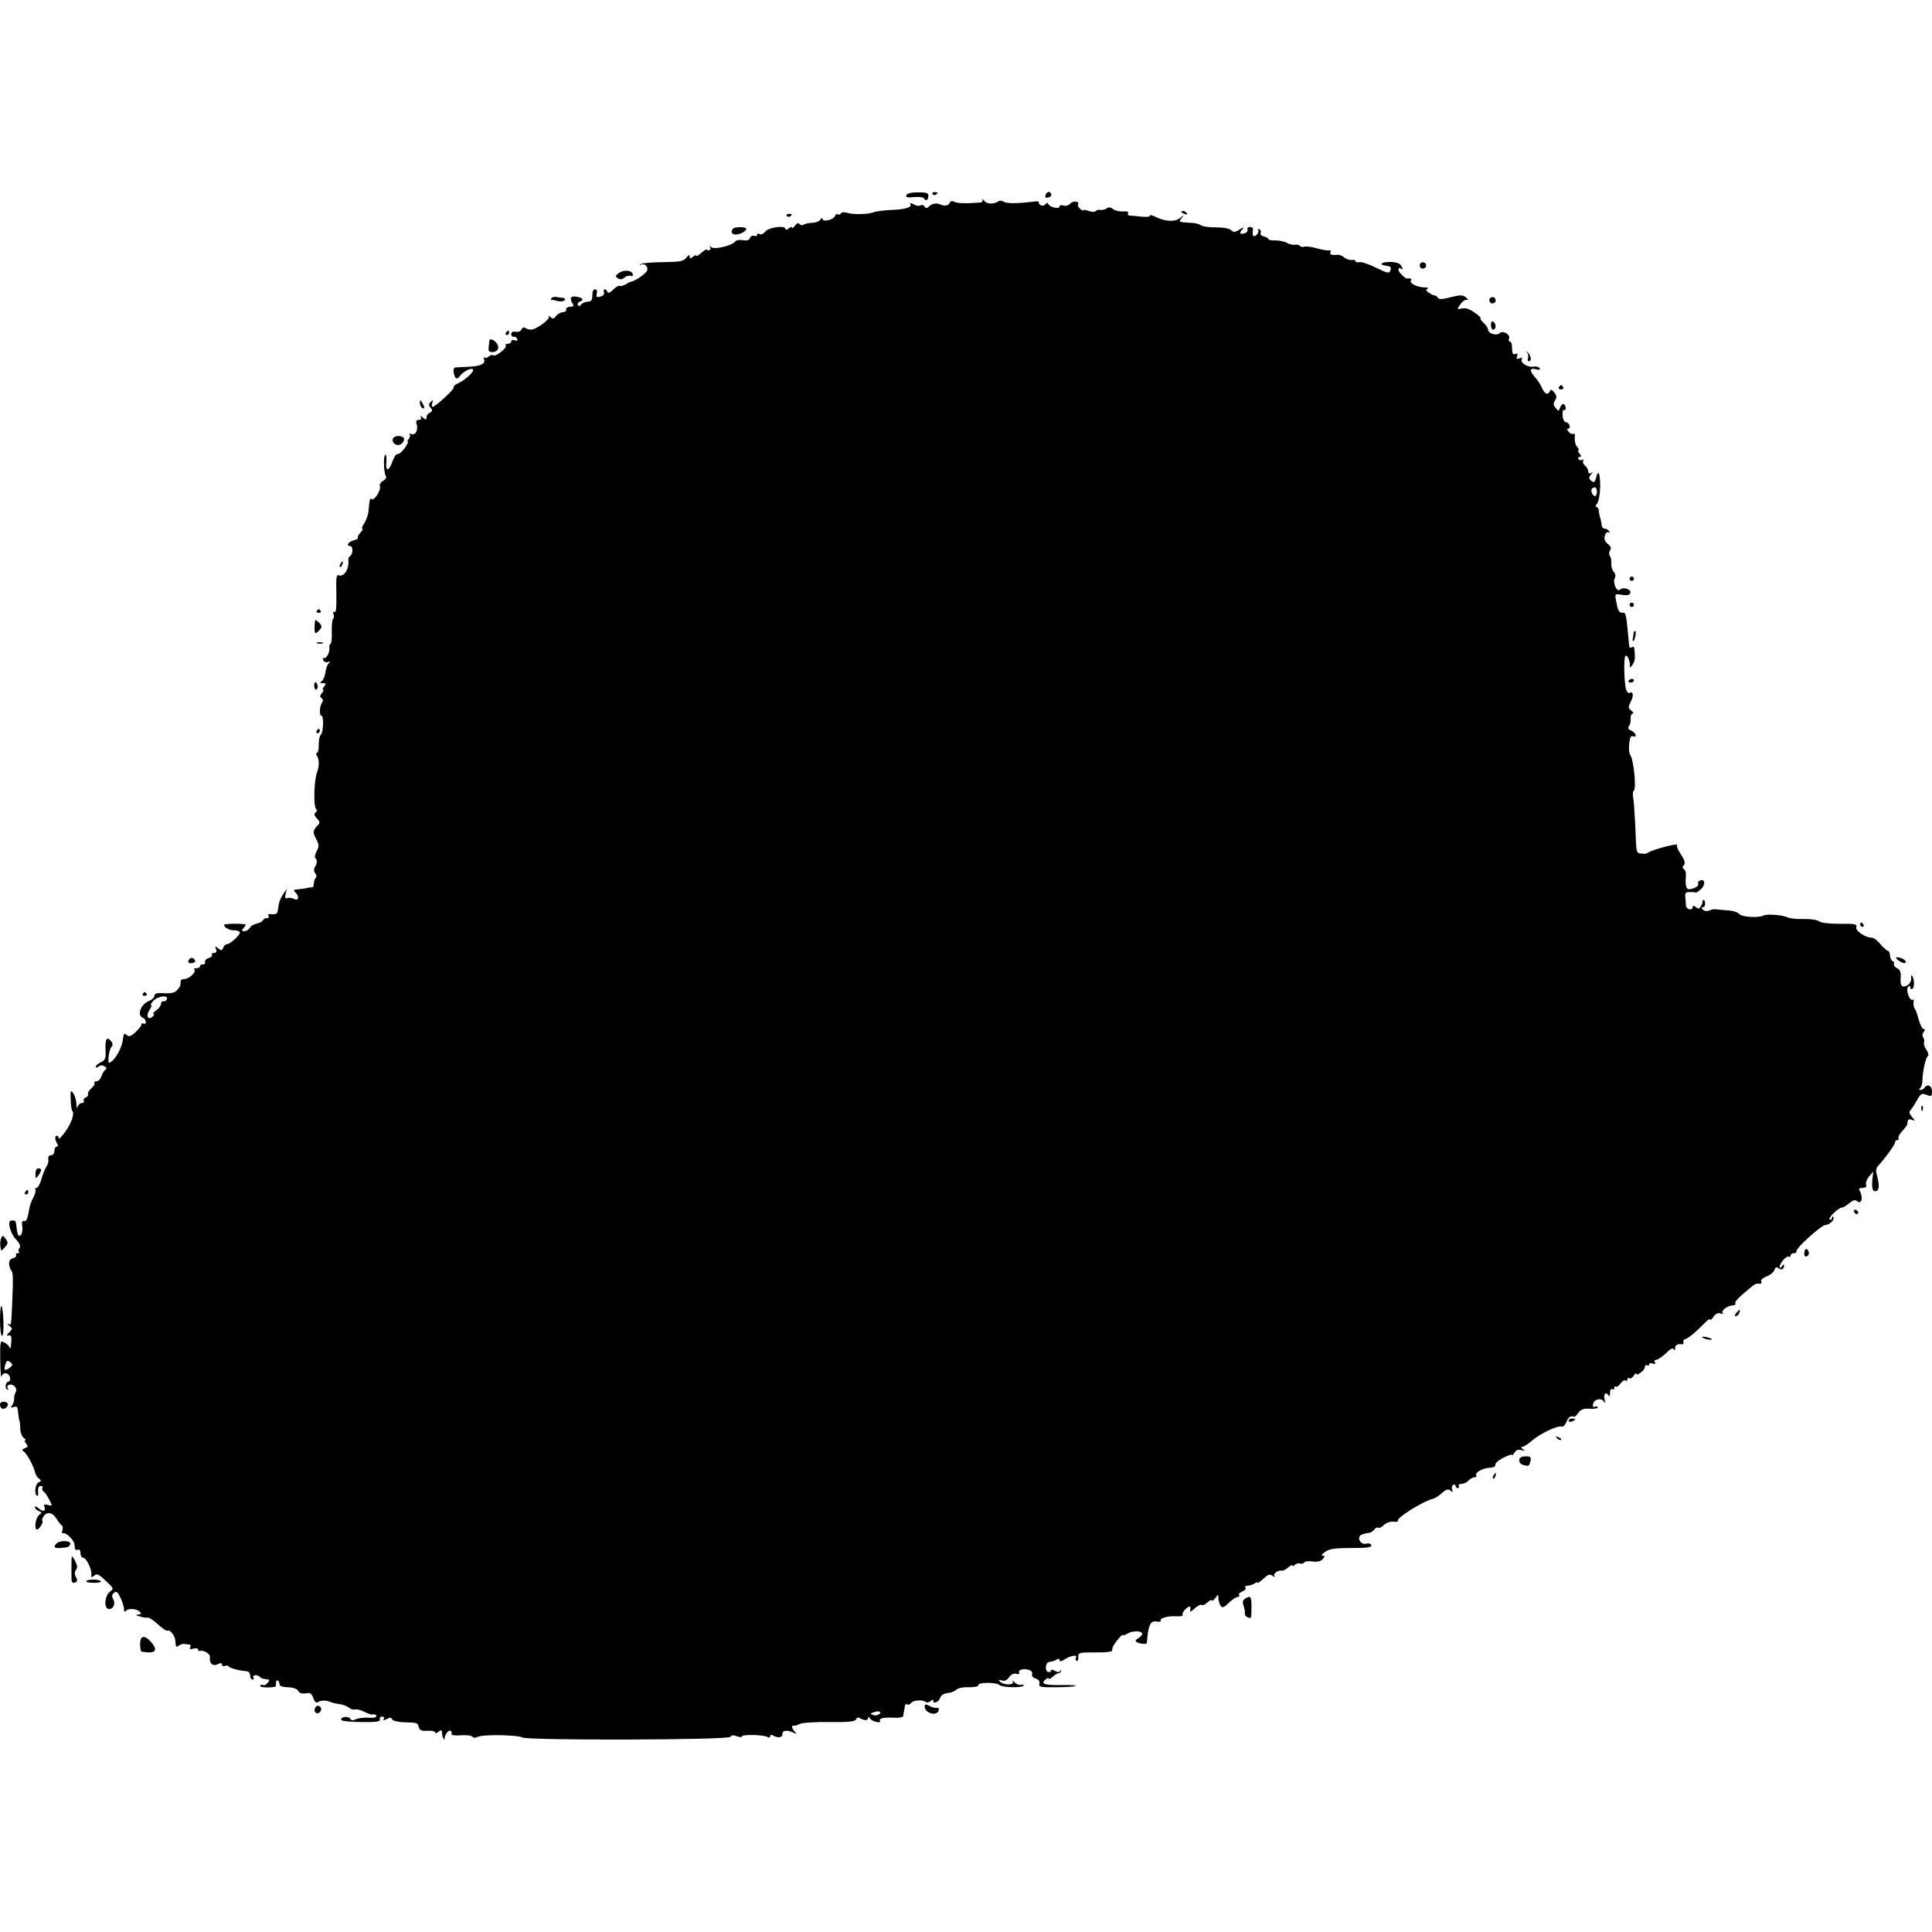
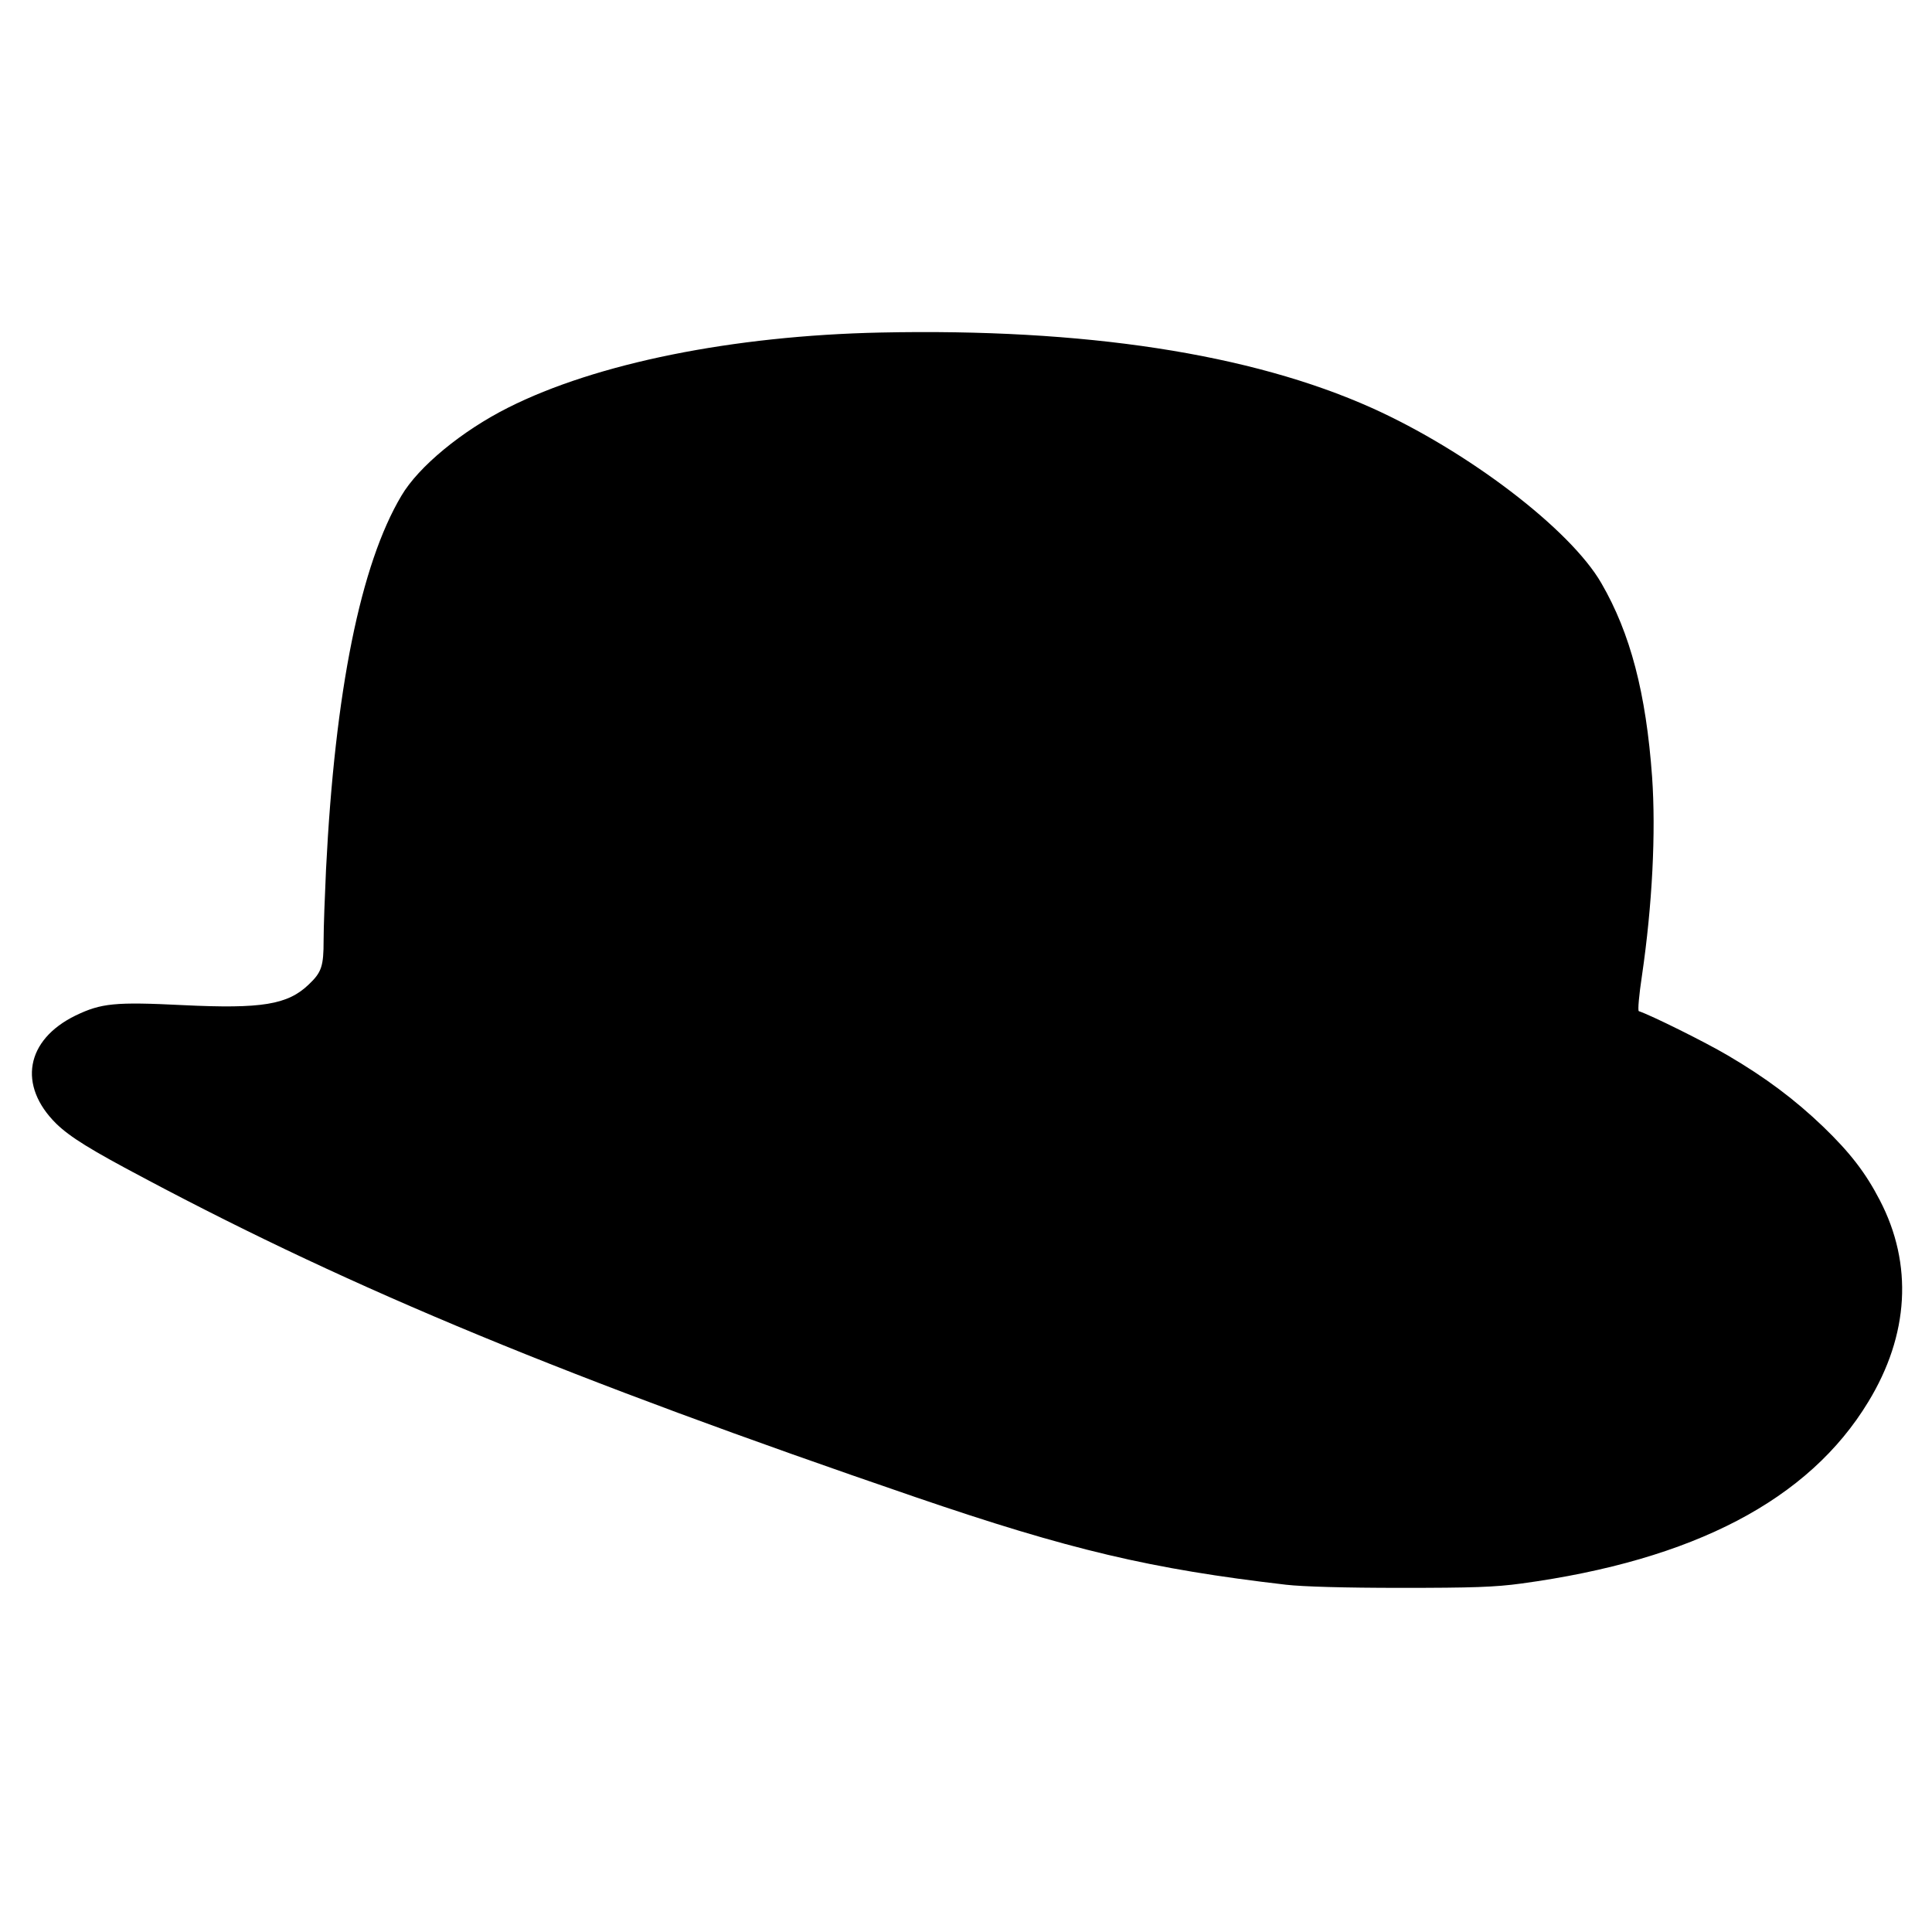
- <svg xmlns="http://www.w3.org/2000/svg" version="1.0" width="888pt" height="888pt" viewBox="0 0 888 888" preserveAspectRatio="xMidYMid meet">
-   <g transform="translate(0,888) scale(0.1,-0.1)" fill="#000000" stroke="none">
-     <path d="M4166 7983 c-4 -10 5 -12 34 -9 22 2 43 0 46 -5 9 -15 20 -10 21 9 1 15 -6 18 -48 18 -30 0 -50 -5 -53 -13z" />
-     <path d="M4286 7988 c3 -5 10 -6 15 -3 13 9 11 12 -6 12 -8 0 -12 -4 -9 -9z" />
-     <path d="M4806 7985 c-4 -12 -1 -16 11 -13 18 3 21 20 5 26 -5 1 -12 -4 -16 -13z" />
-     <path d="M4515 7963 c4 -8 -1 -14 -12 -14 -65 -5 -100 -4 -116 3 -12 6 -19 4 -23 -6 -5 -12 -24 -14 -44 -5 -15 7 -37 3 -49 -9 -11 -10 -16 -11 -21 -1 -4 6 -13 9 -19 5 -6 -4 -20 -2 -32 5 -12 6 -19 7 -15 1 9 -15 -23 -25 -89 -27 -33 -2 -68 -6 -78 -10 -25 -11 -98 -12 -124 -3 -13 4 -25 3 -28 -3 -4 -5 -10 -7 -15 -4 -4 3 -10 -1 -13 -9 -7 -17 -57 -28 -57 -12 0 6 -4 5 -9 -3 -5 -8 -22 -15 -38 -15 -15 -1 -33 -4 -40 -9 -6 -4 -15 -2 -18 3 -5 7 -12 5 -21 -7 -7 -10 -14 -14 -14 -9 0 5 -7 3 -15 -4 -8 -7 -15 -8 -15 -2 0 18 -79 7 -93 -13 -8 -10 -19 -15 -25 -11 -7 4 -12 3 -12 -3 0 -6 -6 -8 -14 -5 -7 3 -16 -2 -19 -10 -4 -10 -15 -13 -33 -10 -15 3 -30 0 -34 -5 -11 -19 -97 -40 -111 -27 -9 8 -10 8 -5 -1 6 -11 -6 -18 -18 -10 -2 1 -13 -7 -25 -17 -12 -11 -21 -16 -21 -11 0 4 -7 2 -15 -5 -12 -10 -15 -10 -15 1 -1 9 -5 8 -15 -5 -13 -17 -28 -20 -110 -21 -52 0 -98 -5 -102 -10 -4 -4 -3 -6 2 -2 17 9 36 -8 29 -27 -5 -14 -55 -48 -74 -51 -3 0 -15 -6 -26 -13 -12 -6 -24 -9 -27 -6 -3 3 -16 -5 -28 -17 -15 -15 -24 -18 -27 -11 -2 7 -8 12 -13 12 -4 0 -6 -6 -3 -14 3 -8 -3 -16 -16 -19 -18 -5 -21 -2 -17 14 3 11 0 19 -8 19 -7 0 -12 -8 -12 -17 0 -34 -3 -39 -25 -40 -11 -1 -24 -7 -28 -14 -5 -7 -10 -8 -14 -1 -3 5 1 13 10 16 21 8 11 19 -21 23 -23 3 -28 -9 -12 -34 6 -9 2 -13 -12 -13 -12 0 -20 -6 -19 -12 2 -7 -5 -13 -15 -13 -10 0 -24 -8 -31 -17 -10 -14 -15 -15 -26 -5 -7 7 -10 7 -7 2 6 -12 -58 -60 -82 -60 -9 0 -21 3 -27 8 -7 4 -14 1 -17 -7 -4 -9 -15 -13 -27 -11 -13 2 -20 -1 -20 -11 0 -8 5 -13 11 -12 6 2 14 -3 16 -10 3 -8 -1 -10 -11 -6 -9 3 -16 1 -16 -5 0 -6 -7 -11 -16 -11 -8 0 -13 -4 -9 -9 6 -11 -49 -53 -58 -44 -4 3 -13 1 -20 -5 -8 -7 -17 -9 -21 -5 -4 4 -4 0 -1 -9 8 -20 -17 -32 -75 -34 -25 -1 -50 -2 -57 -3 -7 -1 -10 -11 -8 -22 6 -31 15 -36 28 -18 16 22 55 41 61 31 6 -11 -35 -48 -69 -64 -14 -6 -22 -14 -20 -19 5 -7 -84 -89 -97 -89 -4 0 -5 8 -1 18 5 14 3 15 -7 5 -10 -10 -11 -15 -1 -27 10 -11 9 -16 -3 -23 -13 -7 -16 -12 -16 -29 0 -4 -8 0 -17 7 -11 10 -14 10 -9 2 4 -8 1 -13 -9 -13 -11 0 -15 -6 -10 -19 8 -27 -5 -53 -23 -46 -9 3 -13 3 -9 -1 4 -4 2 -13 -4 -21 -6 -7 -8 -13 -5 -13 4 0 -2 -13 -14 -30 -12 -16 -26 -29 -33 -27 -6 1 -16 -14 -23 -33 -16 -47 -33 -50 -28 -5 1 19 0 35 -5 35 -9 0 -8 -81 2 -97 5 -7 0 -16 -12 -23 -11 -6 -18 -17 -15 -24 7 -17 -25 -68 -37 -60 -9 5 -10 3 -15 -52 -1 -18 -10 -44 -19 -58 -10 -14 -14 -26 -10 -26 5 0 1 -8 -8 -18 -10 -10 -15 -21 -12 -24 3 -3 -6 -8 -20 -12 -24 -6 -36 -26 -15 -26 13 0 13 -37 0 -45 -6 -4 -10 -12 -9 -18 5 -42 -20 -81 -45 -71 -10 4 -12 -14 -10 -86 1 -62 -1 -88 -9 -83 -6 4 -8 0 -4 -10 3 -9 2 -19 -2 -21 -4 -3 -7 -30 -6 -61 1 -30 -2 -55 -6 -55 -4 0 -6 -8 -5 -17 3 -21 -15 -54 -26 -47 -4 3 -5 -2 -2 -10 3 -8 13 -12 22 -9 12 3 13 2 5 -4 -7 -5 -15 -24 -17 -42 -2 -18 -10 -37 -17 -42 -11 -7 -10 -9 5 -9 15 0 16 -3 6 -15 -7 -8 -9 -15 -5 -15 4 0 2 -7 -6 -16 -9 -11 -10 -17 -1 -23 7 -4 8 -12 2 -21 -12 -18 -13 -60 -2 -60 11 0 8 -80 -4 -88 -5 -4 -9 -24 -9 -44 1 -21 -3 -38 -8 -38 -4 0 -5 -6 -1 -12 12 -19 12 -50 1 -78 -13 -33 -17 -152 -5 -167 6 -7 5 -14 -2 -18 -8 -5 -6 -13 6 -26 16 -17 16 -21 1 -36 -20 -23 -20 -28 -3 -61 13 -25 13 -33 1 -55 -7 -15 -10 -29 -5 -32 9 -6 8 -24 -4 -43 -4 -7 -3 -19 3 -26 6 -7 7 -16 3 -20 -4 -4 -8 -12 -8 -17 -1 -5 -2 -13 -3 -19 0 -5 -4 -9 -8 -9 -5 1 -11 0 -15 -1 -7 -2 -30 -6 -60 -9 -9 -1 -9 -4 0 -13 19 -19 15 -40 -6 -30 -9 5 -23 7 -31 4 -10 -3 -13 1 -8 19 l6 24 -17 -24 c-9 -13 -18 -33 -20 -45 -2 -11 -5 -28 -6 -36 -2 -9 -12 -14 -26 -12 -14 2 -20 0 -16 -7 4 -6 1 -11 -8 -11 -8 0 -16 -5 -18 -10 -2 -6 -14 -12 -28 -15 -13 -3 -28 -11 -32 -20 -5 -8 -16 -15 -25 -15 -13 0 -13 3 -3 15 7 8 11 16 9 16 -17 5 -99 4 -99 -2 0 -12 24 -25 45 -25 11 1 23 -3 27 -8 6 -9 -43 -56 -60 -56 -5 0 -13 -7 -16 -16 -5 -14 -9 -14 -23 -3 -15 12 -16 12 -10 -3 4 -12 1 -18 -9 -18 -8 0 -13 -4 -10 -9 3 -5 -3 -11 -14 -14 -11 -3 -19 -11 -18 -19 2 -7 -3 -12 -9 -11 -7 2 -13 -2 -13 -7 0 -6 -8 -10 -17 -10 -9 0 -13 -3 -10 -7 11 -10 -24 -43 -45 -43 -10 0 -18 -4 -18 -10 0 -21 -2 -25 -16 -41 -11 -12 -28 -16 -60 -14 -32 2 -44 -1 -44 -12 0 -7 -11 -18 -24 -23 -38 -14 -58 -66 -31 -77 8 -3 15 -12 15 -20 0 -8 -5 -11 -10 -8 -6 3 -10 2 -10 -4 0 -6 -12 -21 -27 -35 -20 -19 -30 -22 -40 -14 -13 11 -14 10 -18 -19 -3 -31 -26 -77 -46 -96 -10 -10 -19 -14 -20 -10 -3 21 4 59 13 71 7 8 7 17 -2 27 -19 23 -27 10 -25 -40 2 -40 -1 -48 -21 -57 -13 -6 -24 -16 -24 -21 0 -5 5 -5 13 1 8 7 18 7 27 1 11 -6 12 -11 4 -16 -6 -5 -14 -18 -18 -30 -4 -13 -14 -23 -22 -23 -8 0 -13 -4 -10 -8 3 -5 -4 -16 -15 -25 -11 -10 -17 -21 -14 -26 2 -5 -2 -12 -11 -15 -8 -3 -12 -10 -9 -16 3 -5 -1 -10 -9 -10 -8 0 -17 -8 -19 -17 -3 -10 -5 -4 -6 13 0 16 -7 38 -14 49 -12 16 -14 13 -12 -28 0 -26 4 -49 7 -53 12 -11 -3 -55 -32 -96 -17 -23 -30 -36 -30 -30 0 7 -4 12 -9 12 -10 0 -9 -19 2 -37 5 -8 4 -13 -2 -13 -6 0 -11 -9 -11 -20 0 -11 -7 -20 -16 -20 -9 0 -14 -7 -12 -18 2 -11 -2 -25 -8 -33 -6 -8 -16 -33 -23 -56 -6 -24 -17 -43 -23 -43 -6 0 -9 -3 -5 -6 3 -4 -1 -20 -9 -37 -9 -16 -18 -39 -19 -51 -8 -49 -13 -61 -25 -58 -8 2 -11 -6 -8 -22 5 -26 -6 -55 -17 -44 -4 3 -7 20 -9 37 -1 17 -5 31 -9 31 -4 0 -11 0 -16 0 -18 0 -5 -57 21 -85 18 -19 24 -33 18 -41 -6 -6 -7 -14 -3 -17 3 -4 1 -7 -6 -7 -7 0 -10 -4 -7 -9 3 -5 -3 -11 -14 -14 -14 -4 -19 -12 -18 -29 2 -12 6 -25 10 -28 8 -7 9 -30 4 -150 -5 -108 -4 -102 -18 -95 -7 4 -5 0 4 -8 16 -13 16 -15 0 -31 -13 -13 -14 -17 -2 -14 13 3 15 -6 10 -49 -1 -12 -3 -13 -7 -5 -2 7 -13 17 -24 22 -18 10 -19 6 -18 -82 1 -51 3 -85 6 -75 6 23 35 18 39 -5 1 -10 -1 -18 -6 -18 -13 0 -20 -29 -8 -36 6 -4 8 -3 4 4 -10 16 13 25 29 12 9 -8 12 -18 7 -29 -5 -9 -8 -23 -7 -31 1 -8 -4 -21 -9 -29 -9 -12 -7 -13 7 -8 11 4 17 1 18 -8 3 -29 7 -55 9 -57 1 -2 3 -18 3 -36 1 -18 9 -37 17 -42 8 -5 11 -10 6 -10 -5 0 -3 -7 4 -15 10 -12 9 -16 -5 -21 -15 -6 -16 -9 -3 -18 14 -11 44 -68 50 -96 2 -8 9 -20 17 -26 12 -9 11 -12 -1 -17 -16 -6 -22 -54 -8 -62 5 -3 7 6 5 20 -1 16 3 25 12 25 8 0 12 -4 8 -9 -3 -5 -1 -12 5 -16 6 -3 17 -20 26 -37 16 -30 15 -31 -6 -25 -15 4 -20 2 -16 -8 8 -21 -6 -26 -26 -8 -10 9 -18 11 -18 6 0 -6 8 -14 18 -18 15 -6 15 -8 2 -18 -17 -13 -24 -67 -10 -67 5 0 14 9 20 20 6 11 8 20 5 20 -3 0 -2 8 3 17 15 26 41 24 60 -5 9 -15 21 -30 26 -33 5 -4 6 -14 3 -23 -4 -9 -3 -15 1 -13 17 5 55 -33 55 -57 0 -17 4 -23 13 -19 9 3 14 -2 14 -16 0 -12 6 -21 13 -21 14 0 41 -57 37 -79 -1 -12 1 -13 13 -3 12 11 22 6 53 -24 38 -35 38 -36 19 -50 -22 -17 -29 -70 -9 -78 21 -8 37 20 25 42 -8 15 -7 23 3 31 11 9 17 4 30 -23 9 -19 16 -42 16 -53 0 -10 4 -14 8 -8 10 14 49 12 64 -3 9 -9 8 -12 -7 -13 -14 0 -11 -4 9 -9 16 -5 32 -7 36 -5 4 2 24 -11 45 -30 20 -19 41 -33 45 -30 11 7 35 -24 36 -47 2 -29 3 -31 17 -21 6 5 18 8 25 7 6 -1 17 -2 23 -3 5 0 7 -6 3 -13 -5 -8 0 -9 14 -6 12 4 22 2 22 -3 0 -5 3 -8 8 -7 19 5 50 -14 47 -30 -4 -27 14 -43 36 -31 14 7 19 6 19 -2 0 -6 6 -9 14 -6 8 3 16 2 18 -3 3 -7 48 -19 86 -22 6 -1 12 -10 12 -20 0 -10 5 -18 11 -18 5 0 7 5 4 10 -7 12 18 14 29 3 7 -8 11 -9 37 -12 8 -1 8 -5 -1 -16 -7 -8 -16 -13 -20 -10 -5 3 -11 2 -14 -3 -3 -5 13 -8 34 -8 21 0 38 3 38 6 0 3 0 11 1 19 1 16 16 5 16 -12 0 -6 17 -12 39 -12 23 -1 42 -7 47 -17 5 -10 17 -14 34 -11 20 4 27 0 35 -22 7 -19 14 -24 23 -18 13 9 34 9 57 0 8 -4 27 -8 41 -10 15 -1 34 -9 43 -16 8 -7 21 -11 28 -8 7 2 25 -2 40 -10 15 -7 30 -13 33 -13 20 1 25 -1 25 -9 0 -5 -17 -8 -37 -6 -21 1 -46 -2 -57 -7 -13 -7 -21 -6 -26 2 -9 14 -44 10 -42 -5 1 -5 41 -10 92 -10 70 -1 89 2 86 12 -3 7 2 13 10 13 8 0 12 -5 8 -11 -5 -8 -1 -8 14 0 15 8 21 8 24 -1 3 -7 26 -13 54 -14 65 -2 62 -1 69 -23 4 -14 14 -18 40 -16 19 1 35 -2 35 -8 0 -5 7 -4 15 3 10 9 15 9 16 1 3 -26 4 -30 11 -35 5 -3 6 -3 3 0 -7 11 15 45 26 39 5 -4 7 -10 4 -15 -3 -5 16 -8 42 -6 26 2 51 -1 54 -6 4 -6 13 -7 25 -1 23 12 186 9 205 -3 23 -14 951 -12 956 3 3 8 12 9 29 3 13 -5 24 -6 24 -1 0 10 101 8 118 -3 7 -4 12 -2 12 4 0 6 5 8 12 4 22 -14 45 -11 44 5 -1 18 20 21 49 8 16 -8 18 -7 8 4 -14 14 -17 30 -5 27 4 -1 16 2 27 8 11 6 72 10 137 9 91 -1 119 2 123 13 3 8 10 10 17 5 21 -12 38 -12 38 0 0 8 3 8 8 -1 5 -7 18 -14 31 -17 12 -2 19 0 16 4 -7 13 14 18 63 16 24 -2 43 2 44 9 0 6 2 16 3 21 2 6 3 16 4 23 0 7 5 11 10 8 5 -3 14 0 20 8 11 13 56 14 68 2 4 -3 12 -1 20 5 9 8 13 8 13 1 0 -17 27 -3 32 16 3 10 16 18 32 20 15 1 33 8 41 15 7 8 32 13 58 12 27 0 45 3 44 10 -3 13 82 14 97 0 12 -11 100 -14 111 -3 4 3 -1 5 -12 4 -10 -2 -24 4 -31 13 -8 9 -11 10 -7 4 10 -20 -42 -20 -60 -1 -7 8 -4 9 9 4 13 -4 23 0 34 15 9 13 21 19 33 16 11 -3 17 -1 14 3 -8 14 14 22 40 16 15 -4 22 -11 19 -20 -3 -9 3 -17 16 -21 14 -4 20 -13 17 -24 -3 -15 6 -17 79 -16 45 0 85 3 88 6 3 3 -26 5 -64 4 -79 -1 -99 5 -75 25 8 7 15 9 15 5 0 -5 8 -1 18 8 9 8 21 16 27 16 5 0 10 4 12 10 1 7 -1 7 -4 1 -3 -7 -11 -7 -24 0 -12 7 -19 7 -19 1 0 -6 -6 -8 -14 -5 -15 6 -10 43 5 45 20 3 24 5 37 12 7 5 12 3 12 -4 0 -7 8 -6 25 5 26 17 60 22 50 7 -3 -5 -1 -12 4 -15 4 -3 8 4 7 17 -1 21 3 22 77 22 42 -1 78 3 78 7 1 4 2 11 3 16 2 11 46 66 46 57 0 -4 10 -1 23 7 23 14 67 13 67 -2 0 -5 -8 -13 -17 -19 -10 -5 -15 -12 -12 -16 10 -9 49 -15 50 -7 1 4 2 18 3 32 6 54 17 72 42 67 13 -2 21 -1 19 4 -7 11 34 23 73 20 19 -1 31 2 28 7 -3 5 3 17 14 27 19 17 25 14 20 -10 -1 -5 9 0 22 13 14 12 27 19 31 15 4 -3 16 2 27 12 11 10 20 14 20 9 0 -5 7 0 15 10 15 20 15 20 15 0 0 -10 5 -26 10 -34 8 -12 14 -10 38 13 15 15 34 27 41 27 7 0 10 4 6 9 -3 5 4 12 15 16 11 4 18 11 15 16 -4 5 -1 10 4 10 21 3 26 4 39 12 6 5 12 5 12 2 0 -3 12 5 27 19 22 20 30 23 42 13 10 -8 13 -8 8 -1 -7 12 19 29 37 25 5 -1 17 6 27 15 11 9 19 13 19 9 0 -5 5 -4 11 2 6 6 17 9 24 7 7 -3 16 -1 19 4 3 6 21 8 39 5 23 -3 38 1 47 11 10 13 10 16 -1 16 -8 0 -2 8 13 18 21 14 47 17 121 17 73 0 93 3 90 13 -3 7 -13 10 -24 7 -25 -8 -46 30 -21 41 9 4 24 8 32 8 8 0 20 7 27 16 6 8 14 12 18 8 4 -3 15 2 25 12 11 11 29 17 44 16 14 -2 23 0 21 4 -8 13 115 90 164 102 7 2 25 13 39 26 19 17 28 19 39 11 11 -9 12 -9 8 4 -4 8 -2 18 4 22 6 3 11 1 11 -4 0 -6 5 -11 11 -11 5 0 7 5 4 10 -3 5 3 10 13 10 11 0 25 7 32 15 7 8 19 15 27 15 8 0 12 4 8 9 -7 13 33 35 65 35 14 1 24 6 23 13 -2 7 15 22 37 33 22 11 40 17 40 13 0 -5 5 0 11 10 7 12 17 16 32 12 17 -5 19 -4 7 4 -10 7 -11 11 -3 11 7 0 27 13 45 29 38 32 117 70 135 64 7 -3 17 7 23 21 8 23 20 31 35 24 2 -2 11 6 19 18 12 16 24 21 55 19 22 -1 38 2 35 7 -3 4 -10 5 -16 2 -6 -4 -8 1 -6 12 4 23 37 31 50 12 7 -10 8 -8 4 5 -8 25 4 44 15 26 6 -10 9 -8 9 9 0 13 4 20 10 17 6 -3 10 -1 10 6 0 7 3 9 7 6 3 -4 13 2 20 13 8 11 19 18 24 15 5 -4 9 -1 9 5 0 6 4 9 9 5 6 -3 14 3 20 12 6 10 11 14 11 10 0 -15 40 14 40 29 0 8 5 12 10 9 6 -3 10 -2 10 4 0 6 7 7 17 4 11 -4 14 -3 9 5 -4 7 -1 12 7 12 7 0 27 14 44 30 21 21 33 27 36 18 3 -8 6 -6 6 5 1 15 12 22 33 18 5 0 7 4 5 11 -1 7 3 12 8 13 11 0 55 37 91 75 13 14 24 20 24 15 0 -5 7 0 15 12 10 15 22 20 33 16 9 -3 14 -3 10 2 -10 10 22 34 45 35 10 0 16 4 13 9 -5 8 19 31 81 82 7 5 15 9 18 9 22 -1 25 1 20 11 -4 5 7 15 24 22 17 6 34 20 37 30 4 13 9 15 18 8 14 -11 26 -5 26 13 0 6 -5 4 -10 -4 -6 -10 -10 -11 -10 -3 0 18 32 53 42 47 4 -3 8 0 8 5 0 6 7 11 15 11 8 0 14 4 12 9 -3 14 115 121 134 121 19 0 45 27 35 37 -3 3 -6 1 -6 -6 0 -7 -5 -9 -10 -6 -10 6 40 55 57 55 6 0 20 9 33 20 17 14 27 17 36 9 21 -17 29 18 11 49 -6 8 -1 12 13 12 15 0 20 5 17 15 -3 7 3 24 13 37 l20 23 -4 -35 c-4 -44 2 -60 19 -54 14 6 13 33 0 80 -4 12 -1 27 7 35 30 32 78 98 78 108 0 6 5 11 11 11 5 0 8 4 5 8 -3 5 5 20 17 33 12 13 23 27 23 31 1 5 2 12 3 18 0 5 9 7 19 3 16 -6 16 -5 0 13 -12 14 -14 24 -7 31 5 5 18 25 29 44 19 34 21 36 53 24 13 -6 17 -2 17 19 0 26 -22 36 -35 16 -3 -5 -12 -10 -18 -10 -8 0 -8 3 -2 8 6 4 11 21 11 37 1 43 15 104 25 111 5 3 2 16 -7 29 -9 13 -13 28 -11 33 3 4 2 14 -3 22 -5 9 -5 19 2 27 7 9 7 13 0 13 -6 0 -16 19 -23 43 -6 23 -14 47 -19 52 -4 6 -6 18 -5 28 2 9 0 15 -4 12 -14 -8 -33 47 -21 59 7 7 10 6 10 -3 0 -7 5 -9 10 -6 11 7 9 49 -2 61 -4 3 -5 -2 -4 -13 3 -20 -22 -43 -40 -36 -7 2 -10 19 -8 39 2 26 -2 36 -17 44 -11 6 -17 15 -14 20 3 4 0 10 -5 12 -6 2 -12 13 -13 26 0 12 -5 22 -10 22 -4 0 -20 14 -34 30 -13 17 -31 30 -39 30 -30 0 -76 31 -72 48 4 15 -5 17 -76 16 -49 0 -87 4 -96 12 -8 6 -39 11 -70 10 -30 -1 -64 2 -75 8 -23 11 -95 16 -109 8 -21 -12 -101 -7 -112 7 -6 8 -31 16 -56 17 -25 2 -49 4 -54 5 -5 1 -17 -1 -27 -6 -11 -4 -23 -3 -30 4 -8 8 -8 11 0 11 7 0 11 9 10 20 -1 17 -12 19 -12 2 0 -4 -4 -13 -9 -20 -6 -10 -11 -10 -22 -1 -10 8 -14 8 -14 0 0 -18 -30 -12 -31 7 0 9 -2 27 -3 40 -2 17 2 22 21 22 13 0 25 -1 27 -2 2 -2 13 5 24 15 22 20 19 49 -4 40 -8 -3 -12 -9 -9 -13 6 -10 -12 -23 -37 -27 -18 -3 -23 13 -19 64 1 11 -3 24 -9 28 -8 5 -8 11 0 19 7 10 3 23 -14 49 -13 19 -21 38 -18 42 14 13 -109 -18 -133 -34 -5 -4 -16 -6 -22 -5 -35 5 -31 -12 -37 134 -3 58 -7 115 -10 127 -2 13 -1 25 3 28 14 8 -1 150 -17 167 -4 4 -6 26 -4 48 3 30 8 40 18 36 21 -8 12 18 -10 27 -13 5 -15 11 -9 20 6 6 9 22 8 35 -1 12 3 22 9 22 6 0 3 6 -6 14 -15 11 -15 15 -3 40 15 28 12 51 -5 41 -4 -3 -11 3 -15 13 -10 22 -13 152 -4 158 9 5 23 -27 20 -46 -2 -11 2 -10 12 4 12 16 14 34 8 79 -1 5 -5 5 -11 2 -5 -3 -10 -3 -11 2 -1 4 -3 26 -5 48 -10 106 -11 110 -28 109 -10 -1 -18 8 -22 25 -14 66 -15 62 21 57 23 -4 35 -1 38 8 7 17 -33 30 -47 16 -14 -14 -35 31 -24 52 5 10 3 22 -5 30 -7 7 -12 24 -11 38 1 14 -2 30 -7 35 -4 6 -4 17 1 25 7 11 4 19 -10 30 -13 10 -18 22 -14 37 4 13 11 20 17 16 6 -3 7 -1 3 5 -4 7 -13 12 -20 12 -7 0 -13 6 -14 13 0 6 -3 23 -7 37 -4 14 -7 31 -7 38 -1 6 -6 12 -11 12 -5 0 -4 7 4 16 7 9 13 42 14 76 0 64 -9 84 -19 42 -6 -21 -9 -24 -22 -14 -12 10 -12 16 -2 28 10 13 10 14 1 8 -8 -4 -13 -2 -13 7 0 8 -7 20 -15 27 -8 7 -12 17 -8 23 3 5 1 7 -5 3 -6 -3 -13 -2 -17 4 -3 5 -1 10 6 10 8 0 8 4 -1 15 -7 8 -9 15 -5 15 4 0 1 7 -6 16 -8 9 -12 28 -11 42 2 14 0 22 -6 18 -5 -3 -15 1 -22 9 -8 10 -9 15 -2 15 6 0 9 7 6 15 -4 8 -11 15 -18 15 -6 0 -13 14 -14 31 -1 17 2 28 7 25 5 -3 8 2 7 11 -3 22 -18 20 -26 -2 -6 -16 -7 -16 -20 0 -11 13 -11 21 -2 35 8 14 7 22 -4 36 -11 14 -17 15 -20 7 -9 -21 -24 -15 -37 15 -6 15 -22 38 -34 51 -25 29 -22 42 9 33 14 -3 19 -1 14 6 -3 6 -16 9 -29 7 -26 -5 -62 19 -52 34 4 7 0 8 -11 4 -13 -5 -16 -3 -11 10 4 11 2 14 -9 10 -10 -4 -14 3 -14 26 0 17 -4 31 -10 31 -5 0 -7 6 -4 14 7 19 -29 39 -43 25 -14 -14 -53 -2 -53 15 0 7 -9 21 -20 31 -11 10 -18 20 -15 23 2 2 -11 15 -30 27 -22 16 -41 21 -57 17 -22 -5 -22 -5 -6 19 9 13 22 23 30 21 8 -1 6 3 -4 11 -15 12 -26 12 -70 1 -37 -10 -54 -11 -59 -3 -3 6 -10 11 -15 11 -5 0 -17 6 -27 13 -14 10 -15 14 -5 18 7 3 0 6 -15 6 -35 1 -70 19 -62 32 4 5 1 9 -4 9 -6 0 -13 0 -16 0 -3 0 -13 8 -23 18 -19 17 -19 38 0 26 7 -5 7 -1 0 12 -8 14 -22 19 -51 20 -44 0 -57 -13 -17 -18 17 -2 22 -7 17 -20 -6 -16 -12 -15 -65 11 -32 16 -67 28 -77 26 -10 -2 -19 0 -19 5 0 4 -8 7 -17 5 -10 -1 -25 4 -35 12 -9 8 -22 13 -30 12 -26 -3 -39 1 -33 12 4 6 1 9 -6 8 -8 -1 -34 3 -58 10 -23 7 -49 10 -57 7 -7 -3 -16 -1 -19 4 -3 4 -13 7 -23 5 -9 -1 -26 2 -37 9 -11 6 -35 11 -52 11 -18 -1 -33 2 -33 6 0 4 -9 9 -21 12 -12 3 -18 10 -15 16 4 5 1 13 -5 17 -7 4 -9 3 -6 -3 4 -6 0 -16 -8 -23 -15 -13 -20 -5 -16 26 1 6 -6 11 -14 11 -9 0 -14 -6 -11 -13 2 -6 -4 -14 -15 -17 -22 -6 -25 3 -6 22 6 8 0 6 -14 -3 -22 -14 -29 -15 -40 -4 -9 8 -36 13 -69 13 -30 -1 -61 4 -69 9 -8 6 -30 12 -50 12 -54 3 -54 3 -40 22 13 16 12 16 -6 1 -24 -20 -69 -18 -113 4 -18 8 -30 11 -27 6 4 -5 -12 -7 -37 -5 -24 3 -49 5 -56 5 -7 1 -10 6 -7 11 4 6 -5 10 -23 8 -17 -1 -37 4 -46 11 -11 9 -20 10 -28 4 -7 -6 -21 -9 -30 -8 -10 2 -20 -1 -23 -6 -3 -4 -16 -4 -30 1 -14 5 -25 7 -25 4 0 -4 -7 -1 -15 6 -8 7 -13 16 -10 20 9 15 -24 19 -36 4 -7 -8 -20 -12 -30 -9 -11 4 -19 2 -19 -4 0 -13 -41 -5 -51 10 -4 8 -9 8 -13 1 -4 -6 -13 -9 -21 -6 -8 4 -13 10 -10 14 3 4 -10 6 -28 3 -69 -9 -123 -9 -134 0 -7 5 -17 6 -23 2 -24 -15 -54 -14 -67 3 -8 9 -12 11 -8 5z m2825 -1343 c0 -11 -4 -20 -9 -20 -11 0 -22 26 -14 34 12 12 23 5 23 -14z m-6573 -2332 c-2 -7 -10 -12 -16 -10 -6 1 -11 -4 -11 -12 0 -8 -10 -22 -22 -30 -12 -9 -18 -16 -13 -16 5 0 4 -5 -2 -11 -21 -21 -34 0 -17 27 9 13 13 24 9 24 -5 0 0 9 10 20 20 22 70 28 62 8z m-723 -1695 c-22 -16 -28 -11 -19 17 6 17 9 19 22 9 13 -11 13 -14 -3 -26z m3995 -1593 c-6 -5 -19 -6 -27 -2 -13 4 -12 7 4 12 23 9 41 1 23 -10z" />
-     <path d="M5430 7906 c0 -2 7 -7 16 -10 8 -3 12 -2 9 4 -6 10 -25 14 -25 6z" />
-     <path d="M3616 7888 c3 -5 10 -6 15 -3 13 9 11 12 -6 12 -8 0 -12 -4 -9 -9z" />
-     <path d="M3372 7831 c-16 -13 -10 -30 11 -29 23 2 47 15 47 27 0 8 -47 9 -58 2z" />
-     <path d="M6526 7665 c-2 -7 1 -16 9 -19 7 -2 16 1 19 9 2 7 -1 16 -9 19 -7 2 -16 -1 -19 -9z" />
-     <path d="M2843 7624 c-16 -12 -16 -15 -3 -23 10 -7 19 -6 30 3 8 7 21 11 29 8 8 -3 12 1 9 9 -6 18 -43 20 -65 3z" />
-     <path d="M2534 7509 c-3 -5 -2 -9 3 -8 4 1 10 0 13 -1 19 -7 41 -7 46 1 3 5 -1 9 -8 10 -7 0 -21 2 -30 4 -10 2 -21 -1 -24 -6z" />
-     <path d="M6846 7505 c-2 -7 1 -16 9 -19 7 -2 16 1 19 9 2 7 -1 16 -9 19 -7 2 -16 -1 -19 -9z" />
-     <path d="M6853 7390 c-2 -24 13 -35 20 -16 3 8 0 19 -7 25 -8 7 -12 5 -13 -9z" />
-     <path d="M2325 7350 c-3 -5 -1 -10 4 -10 6 0 11 5 11 10 0 6 -2 10 -4 10 -3 0 -8 -4 -11 -10z" />
-     <path d="M2249 7313 c0 -5 -2 -18 -3 -30 -2 -18 2 -22 21 -21 25 3 31 26 11 46 -14 14 -28 16 -29 5z" />
-     <path d="M7019 7259 c5 -6 7 -18 4 -25 -3 -8 -1 -14 5 -14 13 0 9 27 -6 40 -8 7 -9 7 -3 -1z" />
-     <path d="M7165 7100 c-3 -5 1 -10 10 -10 9 0 13 5 10 10 -3 6 -8 10 -10 10 -2 0 -7 -4 -10 -10z" />
-     <path d="M1930 7028 c0 -9 5 -20 10 -23 13 -8 13 5 0 25 -8 13 -10 13 -10 -2z" />
-     <path d="M1806 6864 c-8 -21 21 -39 39 -24 9 7 14 18 12 24 -5 16 -45 16 -51 0z" />
-     <path d="M1565 6289 c-4 -6 -5 -12 -2 -15 2 -3 7 2 10 11 7 17 1 20 -8 4z" />
-     <path d="M7490 6220 c0 -5 5 -10 10 -10 6 0 10 5 10 10 0 6 -4 10 -10 10 -5 0 -10 -4 -10 -10z" />
-     <path d="M7490 6100 c0 -5 5 -10 10 -10 6 0 10 5 10 10 0 6 -4 10 -10 10 -5 0 -10 -4 -10 -10z" />
-     <path d="M1456 6072 c-3 -5 1 -9 9 -9 8 0 12 4 9 9 -3 4 -7 8 -9 8 -2 0 -6 -4 -9 -8z" />
-     <path d="M1449 6030 c-5 -25 -4 -60 1 -60 4 0 13 7 20 16 11 12 10 18 -3 32 -10 9 -17 14 -18 12z" />
-     <path d="M7509 5973 c0 -5 -2 -16 -4 -26 -2 -11 -1 -16 3 -13 8 8 14 46 7 46 -3 0 -5 -3 -6 -7z" />
-     <path d="M1458 5923 c6 -2 18 -2 25 0 6 3 1 5 -13 5 -14 0 -19 -2 -12 -5z" />
-     <path d="M7486 5752 c-3 -5 1 -9 9 -9 8 0 15 4 15 9 0 4 -4 8 -9 8 -6 0 -12 -4 -15 -8z" />
-     <path d="M1444 5729 c0 -10 4 -19 8 -19 4 0 8 6 8 14 0 8 -4 17 -8 20 -4 2 -8 -4 -8 -15z" />
-     <path d="M1455 5520 c-3 -5 -1 -10 4 -10 6 0 11 5 11 10 0 6 -2 10 -4 10 -3 0 -8 -4 -11 -10z" />
-     <path d="M8550 4630 c0 -5 5 -10 11 -10 5 0 7 5 4 10 -3 6 -8 10 -11 10 -2 0 -4 -4 -4 -10z" />
-     <path d="M867 4466 c-4 -10 0 -14 14 -13 10 1 18 6 16 11 -5 16 -24 18 -30 2z" />
-     <path d="M8728 4464 c13 -9 26 -13 30 -9 8 8 -17 25 -38 25 -9 0 -6 -6 8 -16z" />
-     <path d="M656 4312 c-3 -5 1 -9 9 -9 8 0 12 4 9 9 -3 4 -7 8 -9 8 -2 0 -6 -4 -9 -8z" />
-     <path d="M8831 3784 c0 -11 3 -14 6 -6 3 7 2 16 -1 19 -3 4 -6 -2 -5 -13z" />
-     <path d="M163 3485 c0 -23 1 -24 13 -8 17 23 17 33 0 33 -8 0 -13 -10 -13 -25z" />
-     <path d="M115 3400 c-3 -5 -1 -10 4 -10 6 0 11 5 11 10 0 6 -2 10 -4 10 -3 0 -8 -4 -11 -10z" />
-     <path d="M8522 3311 c4 -13 18 -16 19 -4 0 4 -5 9 -11 12 -7 2 -11 -2 -8 -8z" />
-     <path d="M5 3188 c-4 -9 -5 -26 -3 -38 3 -22 3 -22 20 -3 16 17 16 22 4 39 -13 17 -15 17 -21 2z" />
-     <path d="M8293 3121 c-1 -13 3 -18 12 -15 8 3 11 12 8 20 -7 20 -18 17 -20 -5z" />
-     <path d="M0 2812 c0 -40 4 -72 10 -72 10 0 7 127 -4 137 -3 4 -6 -26 -6 -65z" />
-     <path d="M7980 2845 c-7 -9 -8 -15 -2 -15 5 0 12 7 16 15 3 8 4 15 2 15 -2 0 -9 -7 -16 -15z" />
-     <path d="M7824 2733 c4 -4 16 -8 28 -10 28 -4 18 6 -12 12 -12 2 -20 1 -16 -2z" />
-     <path d="M0 2425 c0 -17 13 -26 25 -17 17 12 14 28 -6 29 -10 1 -19 -4 -19 -12z" />
-     <path d="M7210 2350 c0 -5 7 -7 15 -4 8 4 15 8 15 10 0 2 -7 4 -15 4 -8 0 -15 -4 -15 -10z" />
-     <path d="M7157 2269 c7 -7 15 -10 18 -7 3 3 -2 9 -12 12 -14 6 -15 5 -6 -5z" />
-     <path d="M6983 2169 c-1 -10 8 -20 20 -23 25 -6 26 -5 32 21 3 17 -2 20 -24 19 -18 0 -28 -6 -28 -17z" />
-     <path d="M6865 2099 c-4 -6 -5 -12 -2 -15 2 -3 7 2 10 11 7 17 1 20 -8 4z" />
-     <path d="M260 1786 c-21 -21 -5 -26 51 -17 4 1 9 7 12 14 6 16 -47 19 -63 3z" />
-     <path d="M329 1718 c-1 -23 -1 -83 0 -103 1 -8 7 -12 16 -9 11 5 12 11 4 26 -7 13 -7 23 0 32 8 10 7 21 -4 42 -11 21 -15 24 -16 12z" />
-     <path d="M397 1613 c-3 -5 12 -8 33 -8 21 -1 36 3 34 7 -7 10 -61 10 -67 1z" />
-     <path d="M5721 1531 c-9 -6 -11 -16 -5 -32 4 -13 7 -29 6 -35 -1 -7 4 -14 13 -18 16 -6 17 -5 17 39 1 59 -3 64 -31 46z" />
-     <path d="M644 1323 c0 -18 3 -33 6 -34 63 -12 79 3 46 42 -31 36 -52 33 -52 -8z" />
-     <path d="M4250 1037 c0 -31 54 -47 64 -20 3 7 1 13 -4 13 -18 0 -25 2 -42 11 -13 7 -18 6 -18 -4z" />
-     <path d="M1447 1026 c-3 -8 0 -17 8 -20 14 -5 28 17 18 28 -10 10 -21 7 -26 -8z" />
+ <svg xmlns="http://www.w3.org/2000/svg" version="1.0" width="800pt" height="800pt" viewBox="0 0 800 800" preserveAspectRatio="xMidYMid meet">
+   <g transform="translate(0,800) scale(0.1,-0.1)" fill="#000000" stroke="none">
+     <path d="M3645 6623 c-611 -13 -1176 -127 -1541 -311 -191 -96 -371 -244 -442 -365 -169 -284 -275 -808 -312 -1547 -5 -107 -10 -239 -10 -293 0 -108 -8 -133 -62 -184 -87 -83 -193 -101 -521 -85 -281 14 -338 8 -444 -43 -207 -101 -240 -290 -80 -448 58 -56 142 -108 367 -227 875 -465 1751 -826 3190 -1319 640 -219 976 -298 1535 -363 70 -8 243 -13 475 -13 298 0 390 3 500 18 713 97 1190 346 1436 752 169 277 186 570 48 835 -59 114 -123 197 -235 305 -117 112 -238 203 -395 295 -95 56 -317 166 -368 183 -5 2 1 68 13 147 43 294 58 593 42 823 -25 347 -90 595 -210 802 -129 224 -555 548 -951 726 -502 225 -1190 330 -2035 312z" />
  </g>
</svg>
